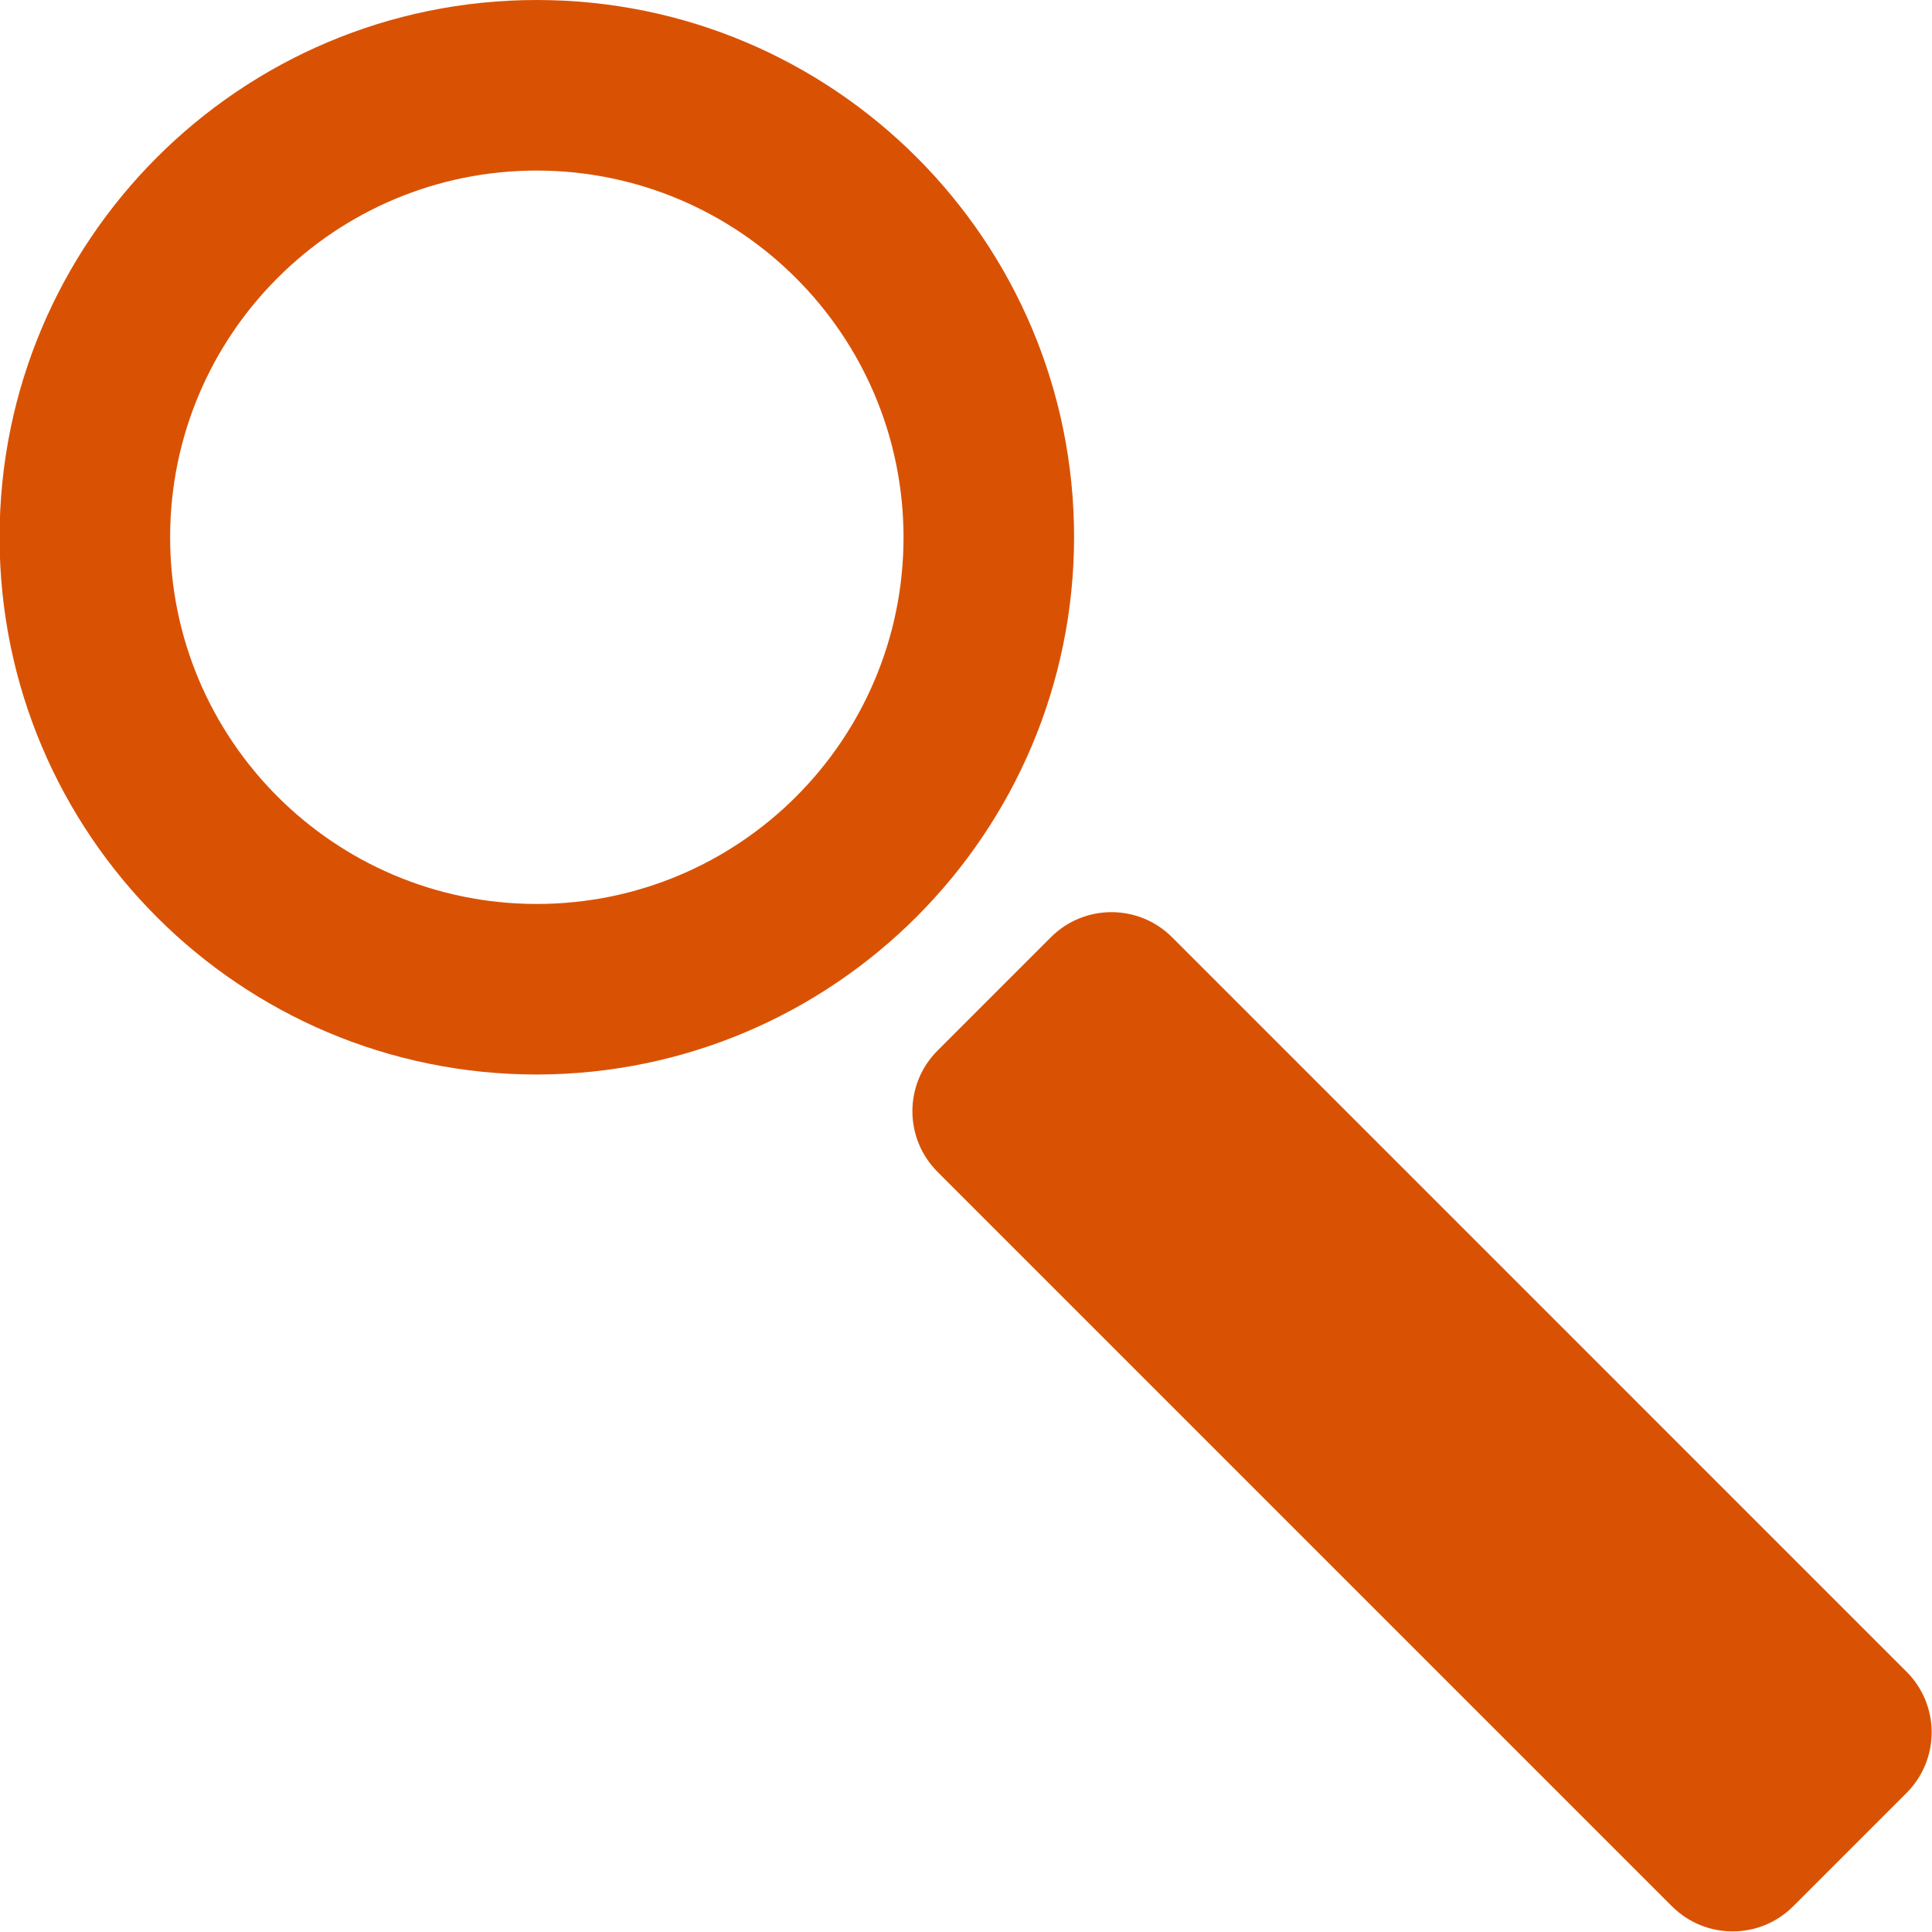
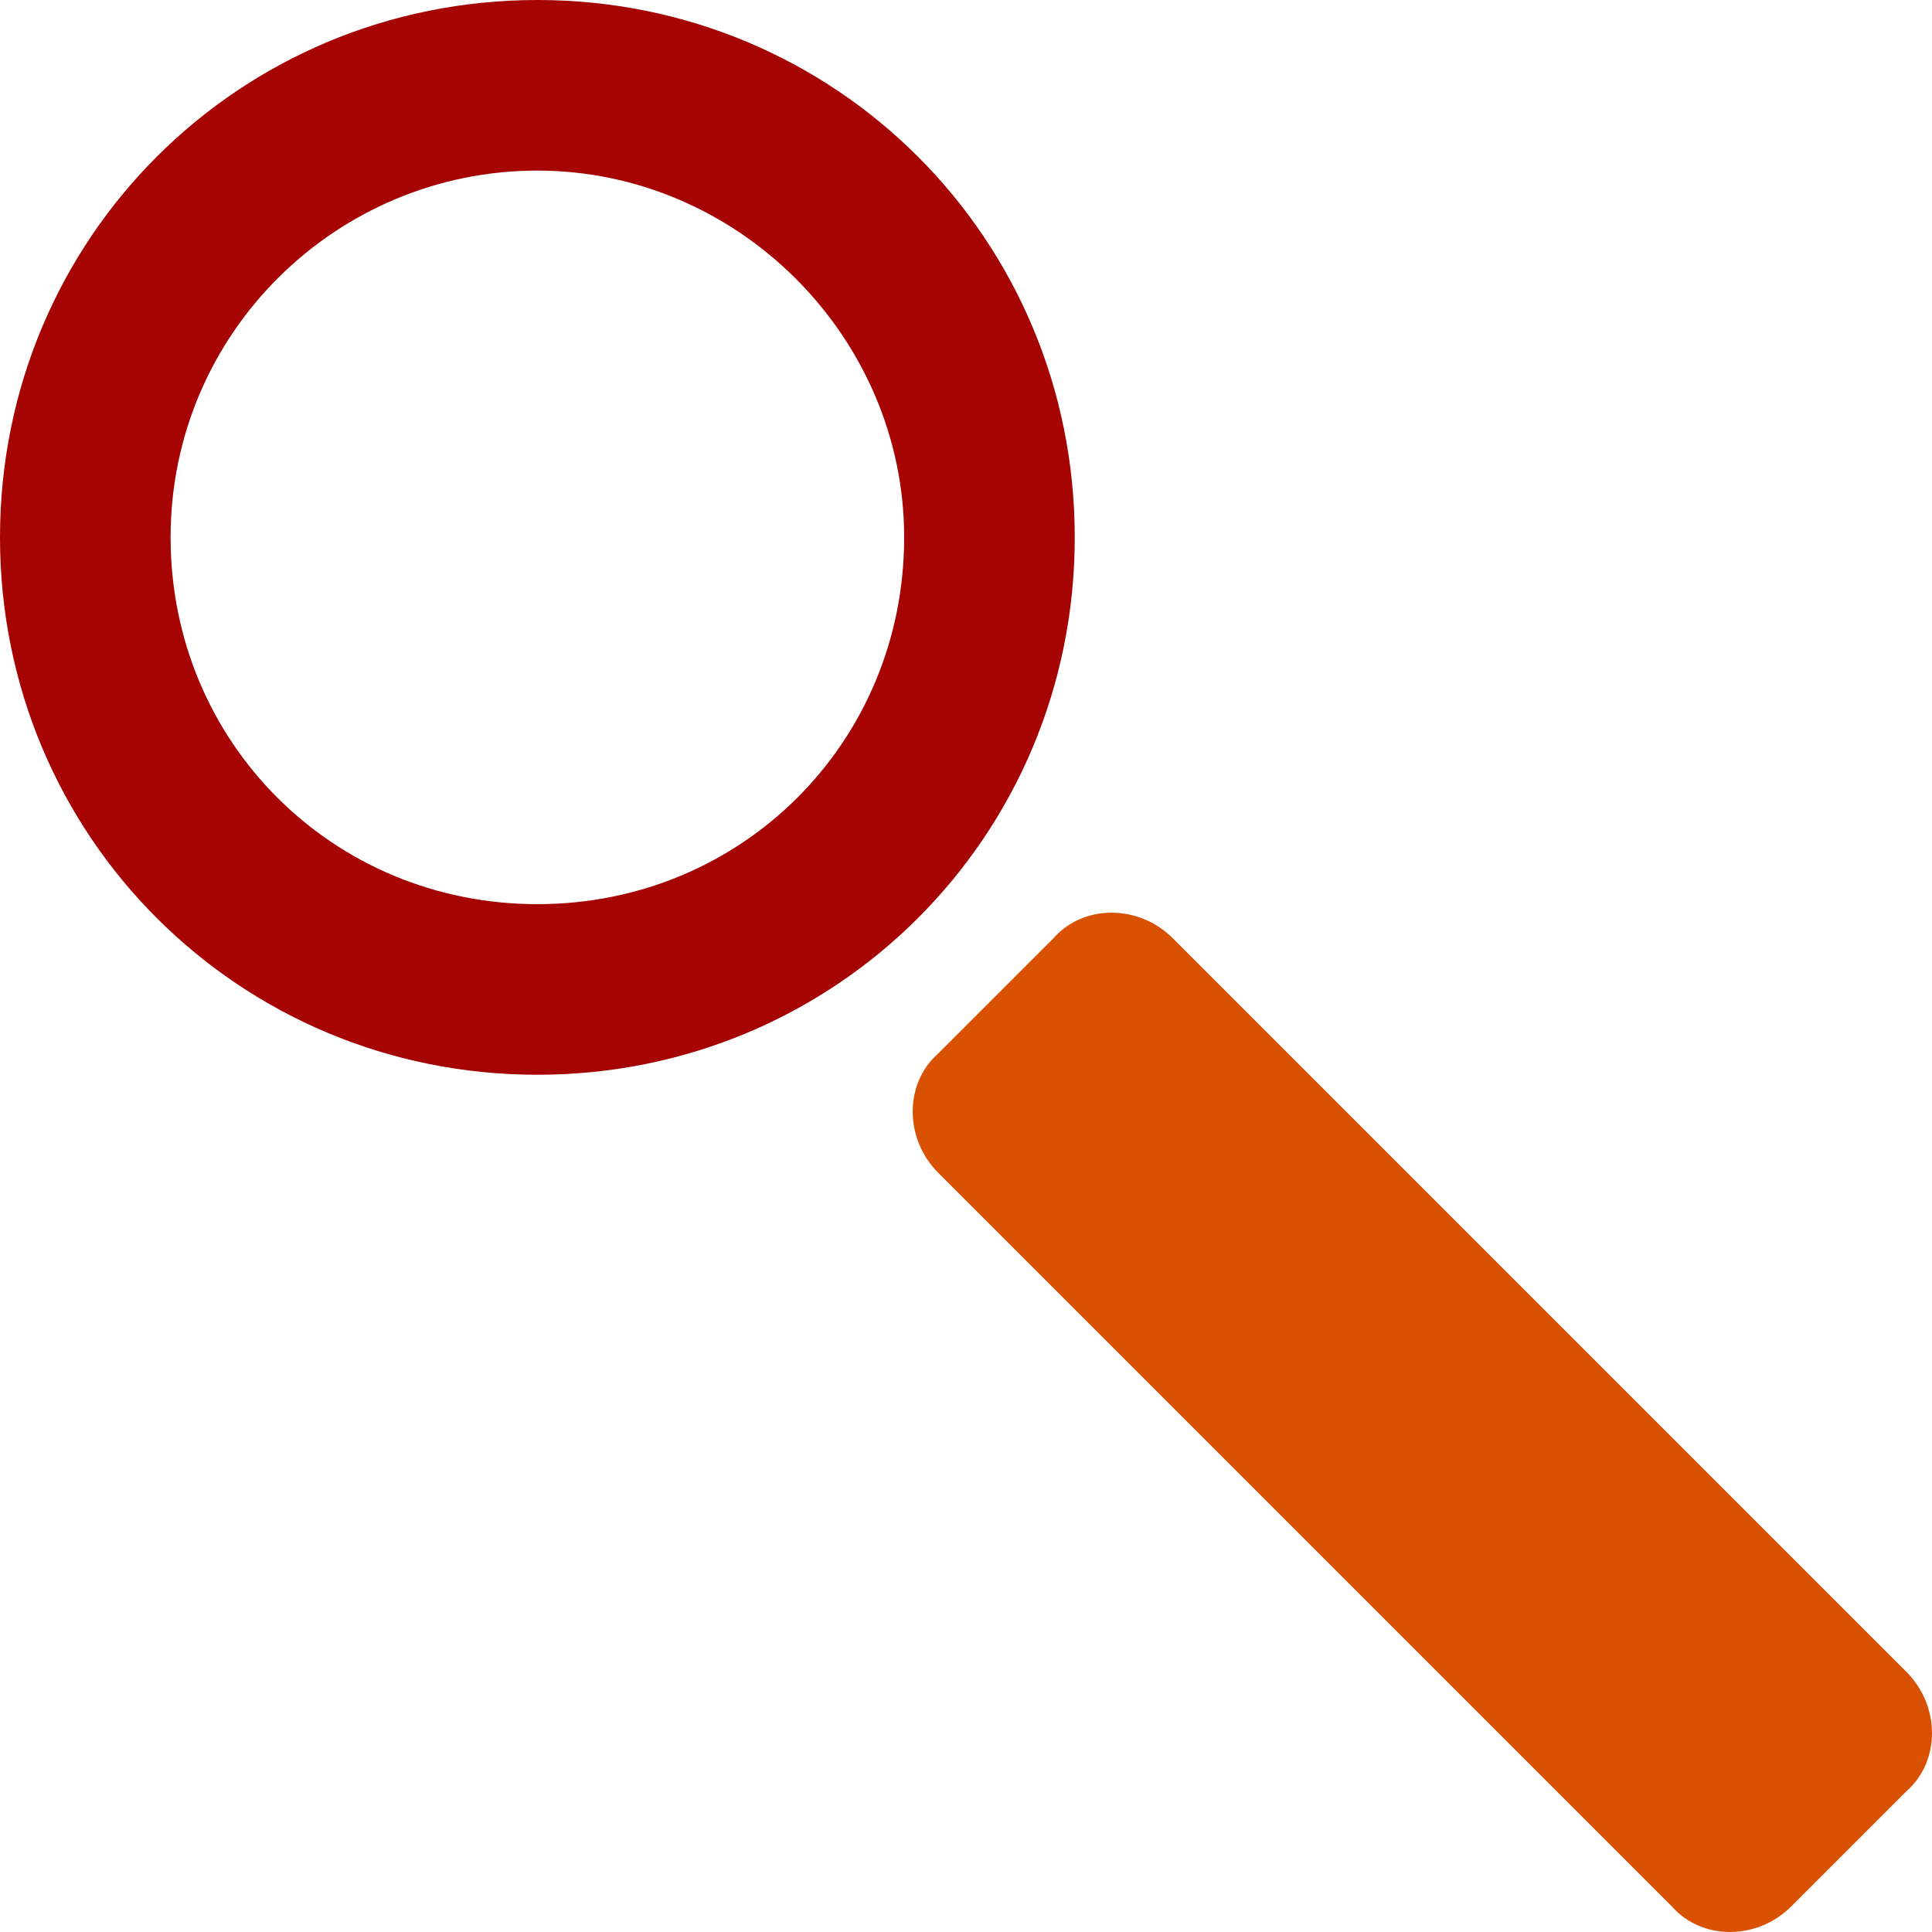
- <svg xmlns="http://www.w3.org/2000/svg" viewBox="0 0 45.31 45.31">
-   <defs>
-     <style>.cls-1{fill:#d95204;}</style>
-   </defs>
-   <g id="Layer_2" data-name="Layer 2">
-     <g id="icons">
-       <path class="cls-1" d="M12.6,25.2A12.6,12.6,0,1,1,25.19,12.6,12.62,12.62,0,0,1,12.6,25.2ZM12.6,4a8.6,8.6,0,1,0,8.59,8.6A8.61,8.61,0,0,0,12.6,4Z" />
-       <rect class="cls-1" x="19.16" y="29.46" width="28.38" height="7.78" rx="2.01" transform="translate(33.35 -13.82) rotate(45)" />
-     </g>
-   </g>
+ <svg xmlns="http://www.w3.org/2000/svg" version="1.1" id="Layer_1" x="0px" y="0px" viewBox="0 0 45.3 45.3" style="enable-background:new 0 0 45.3 45.3;" xml:space="preserve">
+   <style type="text/css">
+ 	.st0{fill:#A60303;}
+ 	.st1{fill:#D95204;}
+ </style>
+   <path class="st0" d="M12.6,25.2C5.6,25.2,0,19.6,0,12.6S5.6,0,12.6,0s12.6,5.6,12.6,12.6c0,0,0,0,0,0C25.2,19.6,19.6,25.2,12.6,25.2  z M12.6,4C7.9,4,4,7.8,4,12.6s3.8,8.6,8.6,8.6s8.6-3.8,8.6-8.6c0,0,0,0,0,0C21.2,7.9,17.3,4,12.6,4z" />
+   <path class="st1" d="M27.5,22l17.2,17.2c0.8,0.8,0.8,2.1,0,2.8l-2.7,2.7c-0.8,0.8-2.1,0.8-2.8,0L22,27.5c-0.8-0.8-0.8-2.1,0-2.8  l2.7-2.7C25.4,21.2,26.7,21.2,27.5,22z" />
</svg>
